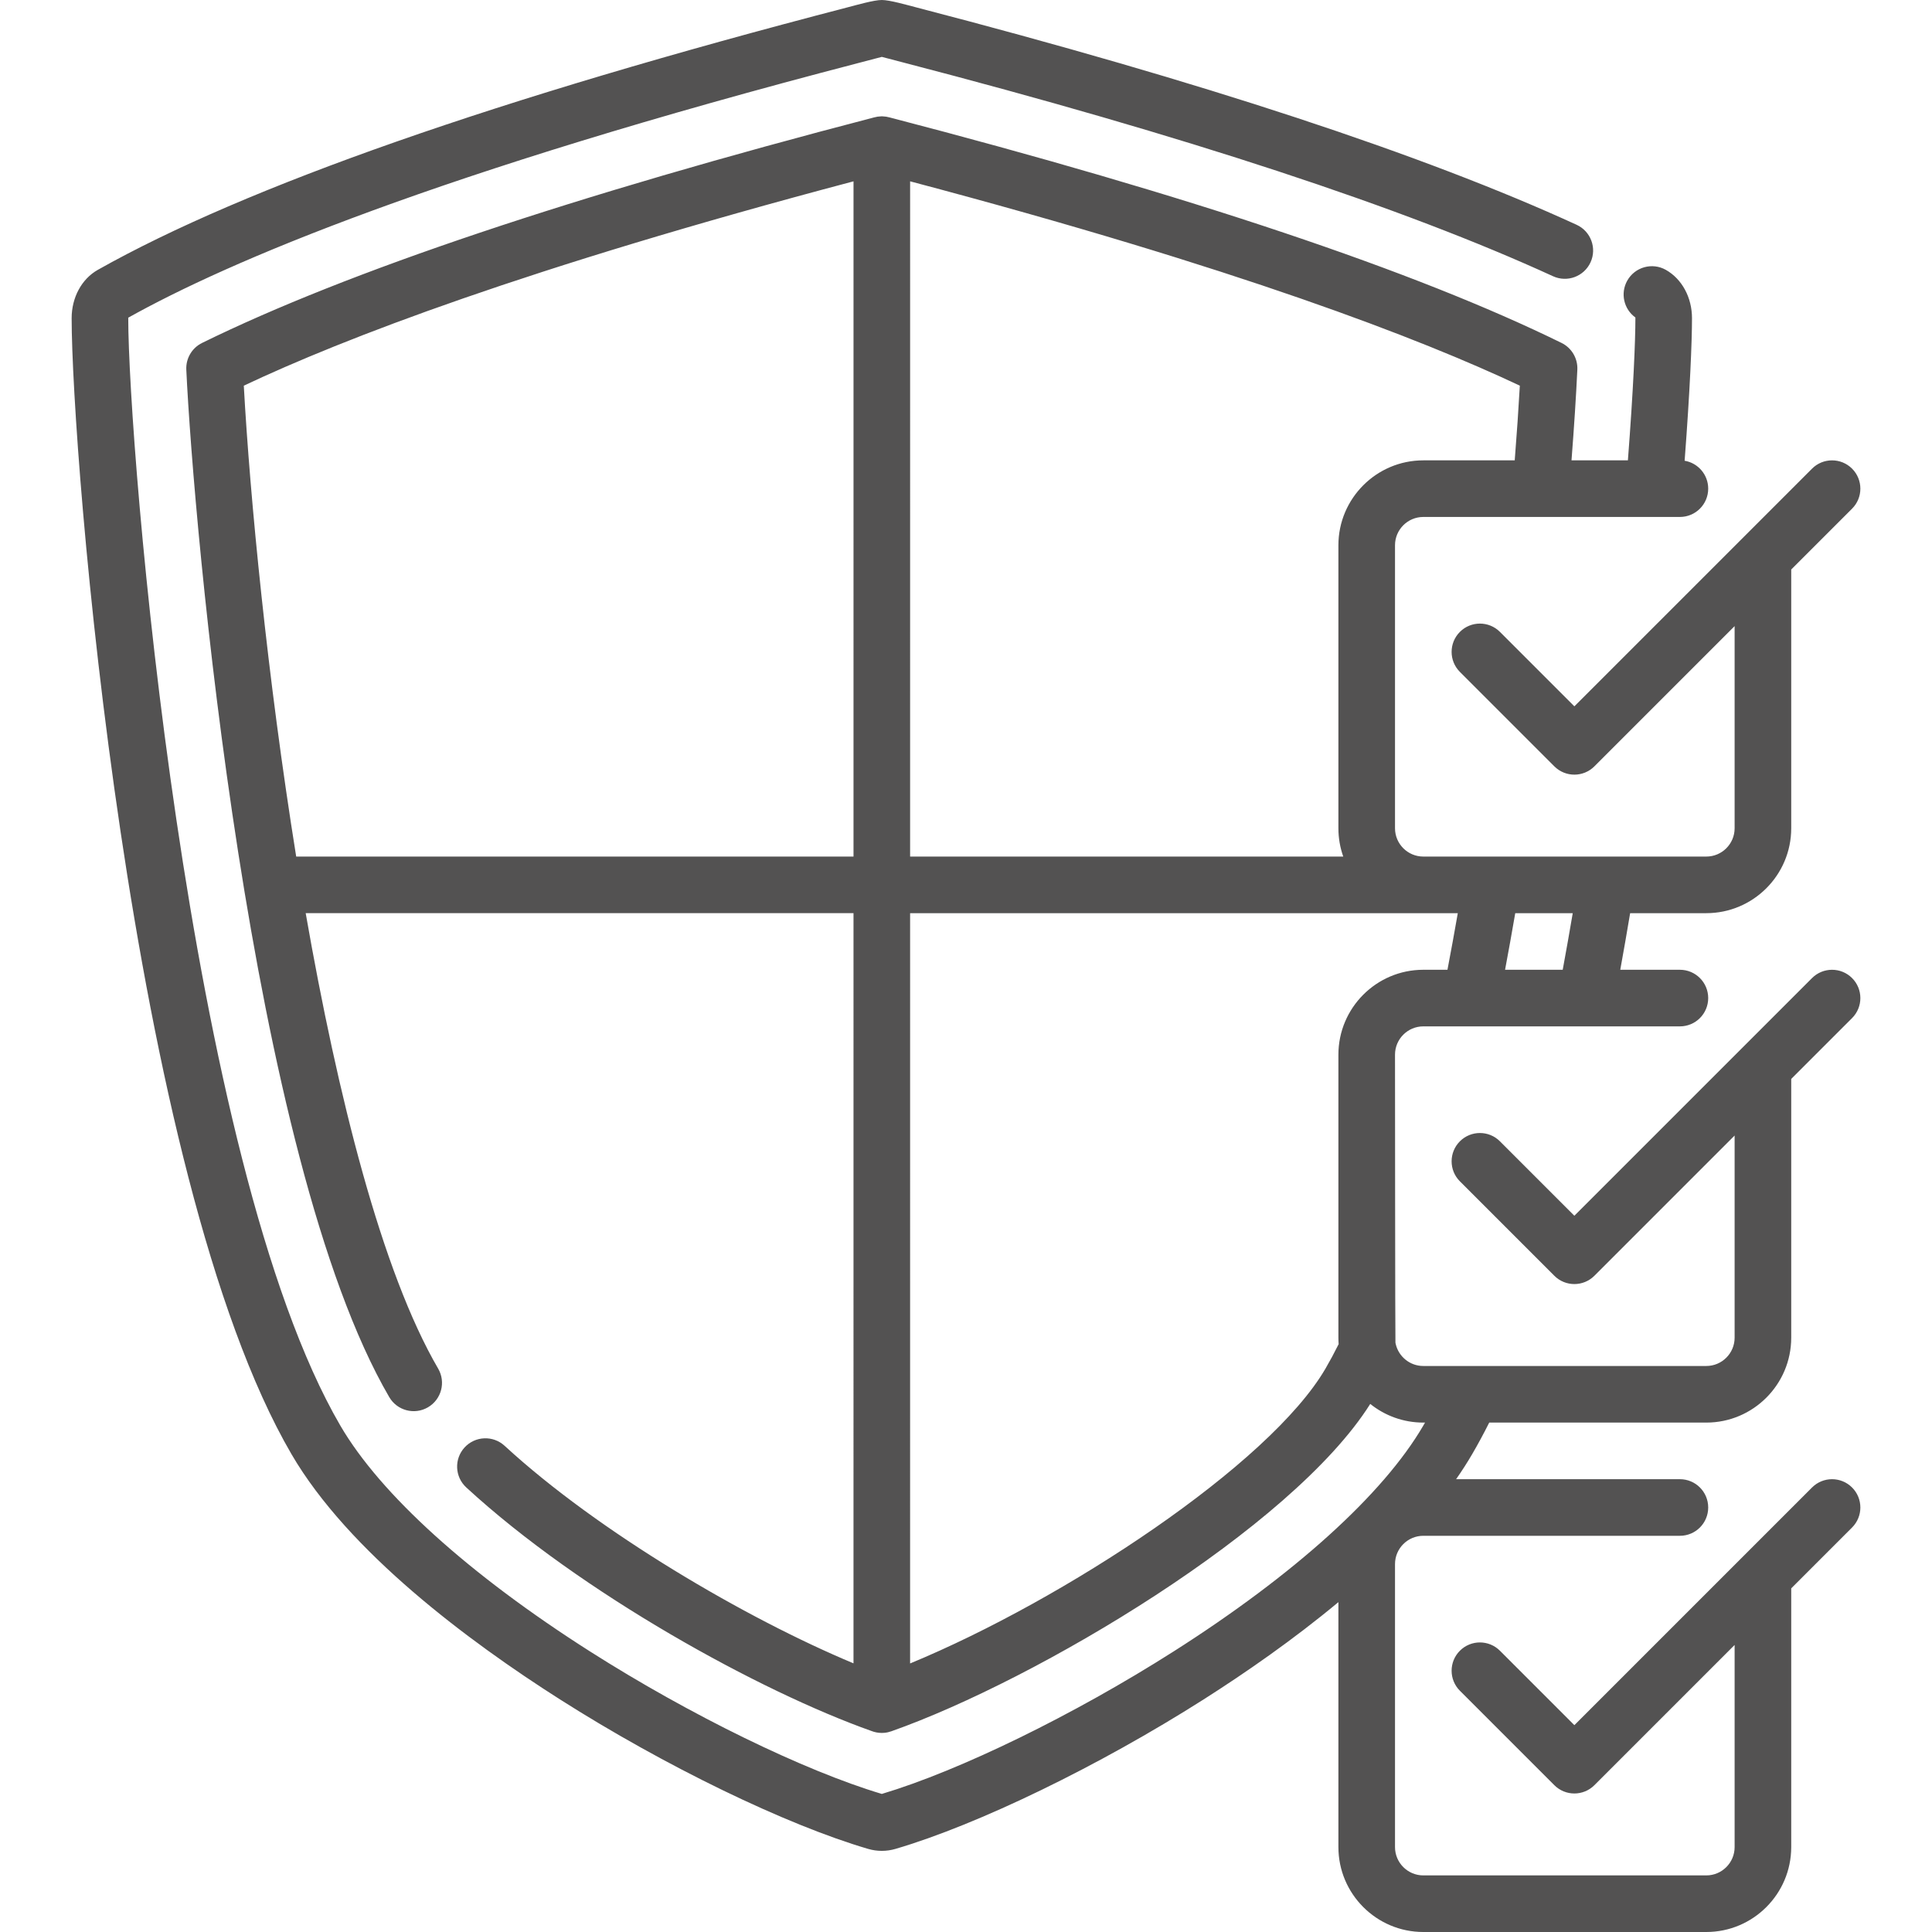
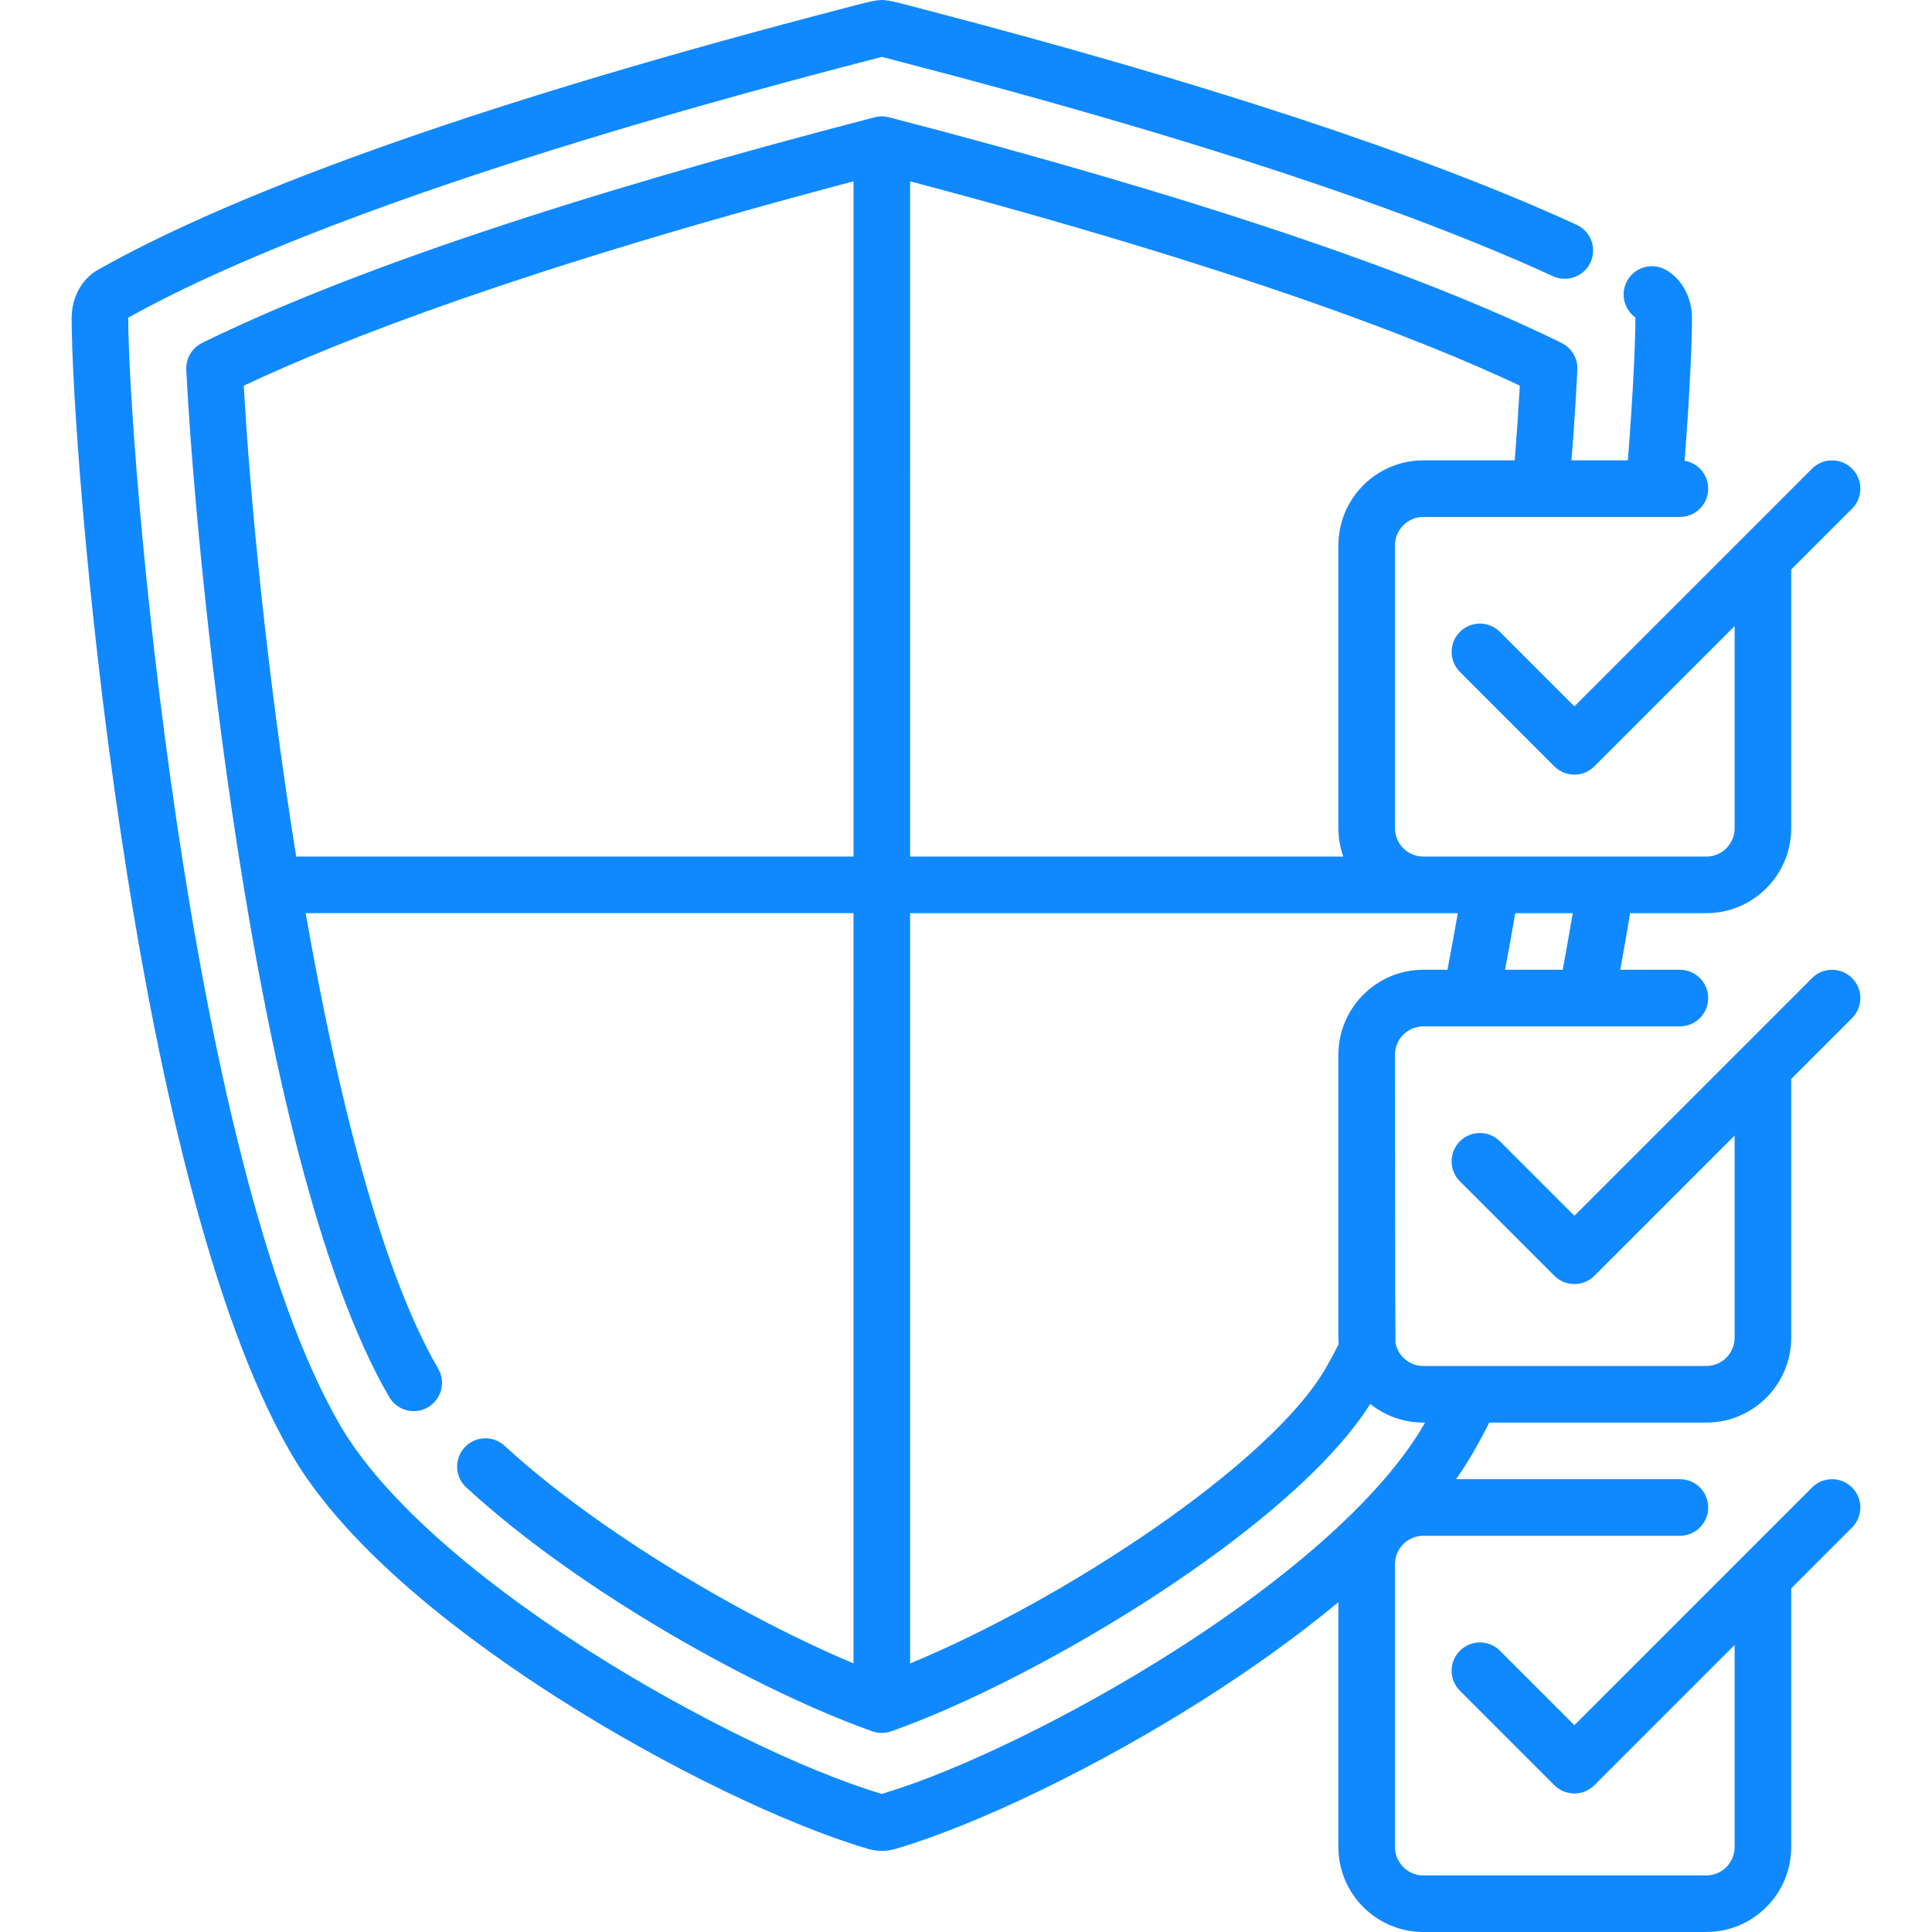
<svg xmlns="http://www.w3.org/2000/svg" version="1.1" width="512" height="512" x="0" y="0" viewBox="0 0 511.999 511.999" style="enable-background:new 0 0 512 512" xml:space="preserve" class="">
  <g>
    <g>
-       <path d="m452.19 511.999h-75c-12.406 0-22.5-10.094-22.5-22.5v-64.919c-11.96 9.955-24.647 18.744-35.698 25.772-27.767 17.66-59.826 33.214-81.676 39.624-2.371.697-4.881.697-7.254 0-21.848-6.41-53.907-21.964-81.674-39.624-24.117-15.34-56.039-39.067-71.152-64.998-43.076-73.903-58.25-265.528-58.25-301.024 0-5.494 2.657-10.405 6.935-12.816 39.123-22.056 105.876-45.438 198.404-69.493 2.753-.716 7.287-2.021 9.366-2.021s6.612 1.305 9.365 2.021c75.55 19.642 134.349 39.005 174.763 57.551 3.765 1.728 5.416 6.18 3.688 9.944s-6.18 5.414-9.944 3.688c-39.617-18.18-97.581-37.245-172.281-56.667-2.456-.638-4.345-1.13-5.591-1.464-1.248.335-3.137.826-5.592 1.464-112.675 29.295-167.706 52.894-194.107 67.648-.004.045-.006.094-.006.146 0 33.427 15.309 223.299 56.209 293.472 10.608 18.201 34.135 39.472 66.243 59.894 26.424 16.806 56.649 31.555 77.252 37.712 20.604-6.158 50.83-20.907 77.252-37.712 32.108-20.422 55.634-41.692 66.243-59.894.154-.266.309-.533.463-.803h-.458c-5.315 0-10.206-1.853-14.061-4.946-20.819 33.019-88.355 73.14-126.881 86.741-.596.217-1.228.359-1.883.419-.002 0-.006.001-.012.001-.229.021-.456.027-.69.029-.005 0-.009 0-.014 0-.946-.005-1.851-.184-2.683-.508-29.435-10.427-76.986-36.542-107.405-64.554-3.048-2.807-3.243-7.551-.438-10.598 2.808-3.049 7.551-3.243 10.598-.438 24.886 22.916 64.112 45.826 92.464 57.655l.002-198.803h-145.177c8.476 48.465 20.146 95.032 35.104 120.696 2.086 3.578.876 8.17-2.703 10.256-3.578 2.086-8.17.877-10.256-2.703-37.018-63.511-51.84-230.927-53.783-272.284-.14-2.983 1.504-5.766 4.185-7.083 38.571-18.954 98.485-39.062 178.085-59.765.594-.168 1.218-.265 1.862-.281h.017.001c.111-.002.226-.002.337 0h.016c.646.016 1.272.113 1.868.282 79.599 20.703 139.511 40.81 178.082 59.764 2.681 1.317 4.324 4.101 4.185 7.084-.33 7.002-.857 15.195-1.546 24.035h14.944c1.453-18.85 1.987-31.672 1.987-37.669 0-.075-.005-.145-.012-.204-3.058-2.204-4.034-6.402-2.14-9.763 2.034-3.607 6.605-4.884 10.217-2.85 4.277 2.411 6.935 7.322 6.935 12.816 0 6.157-.526 19.05-1.952 37.773 3.547.596 6.248 3.68 6.248 7.396 0 4.143-3.357 7.5-7.5 7.5h-68c-4.136 0-7.5 3.364-7.5 7.5v75c0 4.136 3.364 7.5 7.5 7.5h75c4.136 0 7.5-3.364 7.5-7.5v-53.571l-37.165 37.166c-2.931 2.929-7.679 2.927-10.607 0l-25.031-25.031c-2.929-2.93-2.929-7.678 0-10.607 2.929-2.927 7.677-2.929 10.607 0l19.728 19.729 62.987-62.988c2.93-2.928 7.678-2.928 10.607 0 2.929 2.93 2.929 7.678 0 10.607l-16.126 16.125v68.571c0 12.406-10.094 22.5-22.5 22.5h-20.188c-.851 5.085-1.725 10.096-2.617 15h15.805c4.143 0 7.5 3.357 7.5 7.5s-3.357 7.5-7.5 7.5h-68c-4.136 0-7.5 3.364-7.5 7.5 0 0 .039 75.878.113 76.301.027.123.053.247.075.372.762 3.333 3.751 5.827 7.312 5.827h75c4.136 0 7.5-3.364 7.5-7.5v-53.571l-37.165 37.166c-2.931 2.928-7.679 2.928-10.607 0l-25.031-25.031c-2.929-2.93-2.929-7.678 0-10.607 2.929-2.928 7.677-2.929 10.607 0l19.728 19.729 62.987-62.988c2.93-2.928 7.678-2.928 10.607 0 2.929 2.93 2.929 7.678 0 10.607l-16.126 16.125v68.571c0 12.406-10.094 22.5-22.5 22.5h-57.532c-1.484 2.954-2.996 5.752-4.514 8.355-1.301 2.232-2.728 4.449-4.261 6.645h59.307c4.143 0 7.5 3.357 7.5 7.5s-3.357 7.5-7.5 7.5h-68c-4.136 0-7.5 3.364-7.5 7.5v75c0 4.136 3.364 7.5 7.5 7.5h75c4.136 0 7.5-3.364 7.5-7.5v-53.571l-37.165 37.166c-2.931 2.929-7.679 2.927-10.607 0l-25.031-25.031c-2.929-2.93-2.929-7.678 0-10.607 2.929-2.928 7.677-2.929 10.607 0l19.728 19.729 62.987-62.988c2.93-2.928 7.678-2.928 10.607 0 2.929 2.93 2.929 7.678 0 10.607l-16.126 16.125v68.571c-.001 12.404-10.094 22.498-22.501 22.498zm-211.002-270-.002 198.833c40.715-16.82 95.226-52.652 110.08-78.138 1.165-2 2.334-4.174 3.488-6.484-.043-.564-.064-1.136-.064-1.711v-75c0-12.406 10.094-22.5 22.5-22.5h6.401c.932-4.881 1.848-9.893 2.74-15zm157.67 15h15.277c.904-4.895 1.792-9.905 2.656-15h-15.235c-.878 5.097-1.78 10.107-2.698 15zm-157.67-30h114.787c-.832-2.347-1.285-4.872-1.285-7.5v-75c0-12.406 10.094-22.5 22.5-22.5h24.227c.562-7.107 1.019-13.801 1.353-19.794-26.253-12.395-74.771-31.164-161.579-54.151zm-162.694 0h147.694l.002-178.945c-86.807 22.987-135.328 41.758-161.581 54.152 1.635 29.665 6.235 77.194 13.885 124.793zm355.592-142.423c.003.001.005.003.007.004-.002-.001-.004-.003-.007-.004z" fill="#535252" data-original="#000000" style="" />
+       <path d="m452.19 511.999h-75c-12.406 0-22.5-10.094-22.5-22.5v-64.919c-11.96 9.955-24.647 18.744-35.698 25.772-27.767 17.66-59.826 33.214-81.676 39.624-2.371.697-4.881.697-7.254 0-21.848-6.41-53.907-21.964-81.674-39.624-24.117-15.34-56.039-39.067-71.152-64.998-43.076-73.903-58.25-265.528-58.25-301.024 0-5.494 2.657-10.405 6.935-12.816 39.123-22.056 105.876-45.438 198.404-69.493 2.753-.716 7.287-2.021 9.366-2.021s6.612 1.305 9.365 2.021c75.55 19.642 134.349 39.005 174.763 57.551 3.765 1.728 5.416 6.18 3.688 9.944s-6.18 5.414-9.944 3.688c-39.617-18.18-97.581-37.245-172.281-56.667-2.456-.638-4.345-1.13-5.591-1.464-1.248.335-3.137.826-5.592 1.464-112.675 29.295-167.706 52.894-194.107 67.648-.004.045-.006.094-.006.146 0 33.427 15.309 223.299 56.209 293.472 10.608 18.201 34.135 39.472 66.243 59.894 26.424 16.806 56.649 31.555 77.252 37.712 20.604-6.158 50.83-20.907 77.252-37.712 32.108-20.422 55.634-41.692 66.243-59.894.154-.266.309-.533.463-.803h-.458c-5.315 0-10.206-1.853-14.061-4.946-20.819 33.019-88.355 73.14-126.881 86.741-.596.217-1.228.359-1.883.419-.002 0-.006.001-.012.001-.229.021-.456.027-.69.029-.005 0-.009 0-.014 0-.946-.005-1.851-.184-2.683-.508-29.435-10.427-76.986-36.542-107.405-64.554-3.048-2.807-3.243-7.551-.438-10.598 2.808-3.049 7.551-3.243 10.598-.438 24.886 22.916 64.112 45.826 92.464 57.655l.002-198.803h-145.177c8.476 48.465 20.146 95.032 35.104 120.696 2.086 3.578.876 8.17-2.703 10.256-3.578 2.086-8.17.877-10.256-2.703-37.018-63.511-51.84-230.927-53.783-272.284-.14-2.983 1.504-5.766 4.185-7.083 38.571-18.954 98.485-39.062 178.085-59.765.594-.168 1.218-.265 1.862-.281h.017.001c.111-.002.226-.002.337 0h.016c.646.016 1.272.113 1.868.282 79.599 20.703 139.511 40.81 178.082 59.764 2.681 1.317 4.324 4.101 4.185 7.084-.33 7.002-.857 15.195-1.546 24.035h14.944c1.453-18.85 1.987-31.672 1.987-37.669 0-.075-.005-.145-.012-.204-3.058-2.204-4.034-6.402-2.14-9.763 2.034-3.607 6.605-4.884 10.217-2.85 4.277 2.411 6.935 7.322 6.935 12.816 0 6.157-.526 19.05-1.952 37.773 3.547.596 6.248 3.68 6.248 7.396 0 4.143-3.357 7.5-7.5 7.5h-68c-4.136 0-7.5 3.364-7.5 7.5v75c0 4.136 3.364 7.5 7.5 7.5h75c4.136 0 7.5-3.364 7.5-7.5v-53.571l-37.165 37.166c-2.931 2.929-7.679 2.927-10.607 0l-25.031-25.031c-2.929-2.93-2.929-7.678 0-10.607 2.929-2.927 7.677-2.929 10.607 0l19.728 19.729 62.987-62.988c2.93-2.928 7.678-2.928 10.607 0 2.929 2.93 2.929 7.678 0 10.607l-16.126 16.125v68.571c0 12.406-10.094 22.5-22.5 22.5h-20.188c-.851 5.085-1.725 10.096-2.617 15h15.805c4.143 0 7.5 3.357 7.5 7.5s-3.357 7.5-7.5 7.5h-68c-4.136 0-7.5 3.364-7.5 7.5 0 0 .039 75.878.113 76.301.027.123.053.247.075.372.762 3.333 3.751 5.827 7.312 5.827h75c4.136 0 7.5-3.364 7.5-7.5v-53.571l-37.165 37.166c-2.931 2.928-7.679 2.928-10.607 0l-25.031-25.031c-2.929-2.93-2.929-7.678 0-10.607 2.929-2.928 7.677-2.929 10.607 0l19.728 19.729 62.987-62.988c2.93-2.928 7.678-2.928 10.607 0 2.929 2.93 2.929 7.678 0 10.607l-16.126 16.125v68.571c0 12.406-10.094 22.5-22.5 22.5h-57.532c-1.484 2.954-2.996 5.752-4.514 8.355-1.301 2.232-2.728 4.449-4.261 6.645h59.307c4.143 0 7.5 3.357 7.5 7.5s-3.357 7.5-7.5 7.5h-68c-4.136 0-7.5 3.364-7.5 7.5v75c0 4.136 3.364 7.5 7.5 7.5h75c4.136 0 7.5-3.364 7.5-7.5v-53.571l-37.165 37.166c-2.931 2.929-7.679 2.927-10.607 0l-25.031-25.031c-2.929-2.93-2.929-7.678 0-10.607 2.929-2.928 7.677-2.929 10.607 0l19.728 19.729 62.987-62.988c2.93-2.928 7.678-2.928 10.607 0 2.929 2.93 2.929 7.678 0 10.607l-16.126 16.125v68.571c-.001 12.404-10.094 22.498-22.501 22.498zm-211.002-270-.002 198.833c40.715-16.82 95.226-52.652 110.08-78.138 1.165-2 2.334-4.174 3.488-6.484-.043-.564-.064-1.136-.064-1.711v-75c0-12.406 10.094-22.5 22.5-22.5h6.401c.932-4.881 1.848-9.893 2.74-15zm157.67 15h15.277c.904-4.895 1.792-9.905 2.656-15h-15.235c-.878 5.097-1.78 10.107-2.698 15zm-157.67-30h114.787c-.832-2.347-1.285-4.872-1.285-7.5v-75c0-12.406 10.094-22.5 22.5-22.5h24.227c.562-7.107 1.019-13.801 1.353-19.794-26.253-12.395-74.771-31.164-161.579-54.151zm-162.694 0h147.694l.002-178.945c-86.807 22.987-135.328 41.758-161.581 54.152 1.635 29.665 6.235 77.194 13.885 124.793zm355.592-142.423c.003.001.005.003.007.004-.002-.001-.004-.003-.007-.004z" fill="#1089FF " data-original="#000000" style="" />
    </g>
  </g>
</svg>
